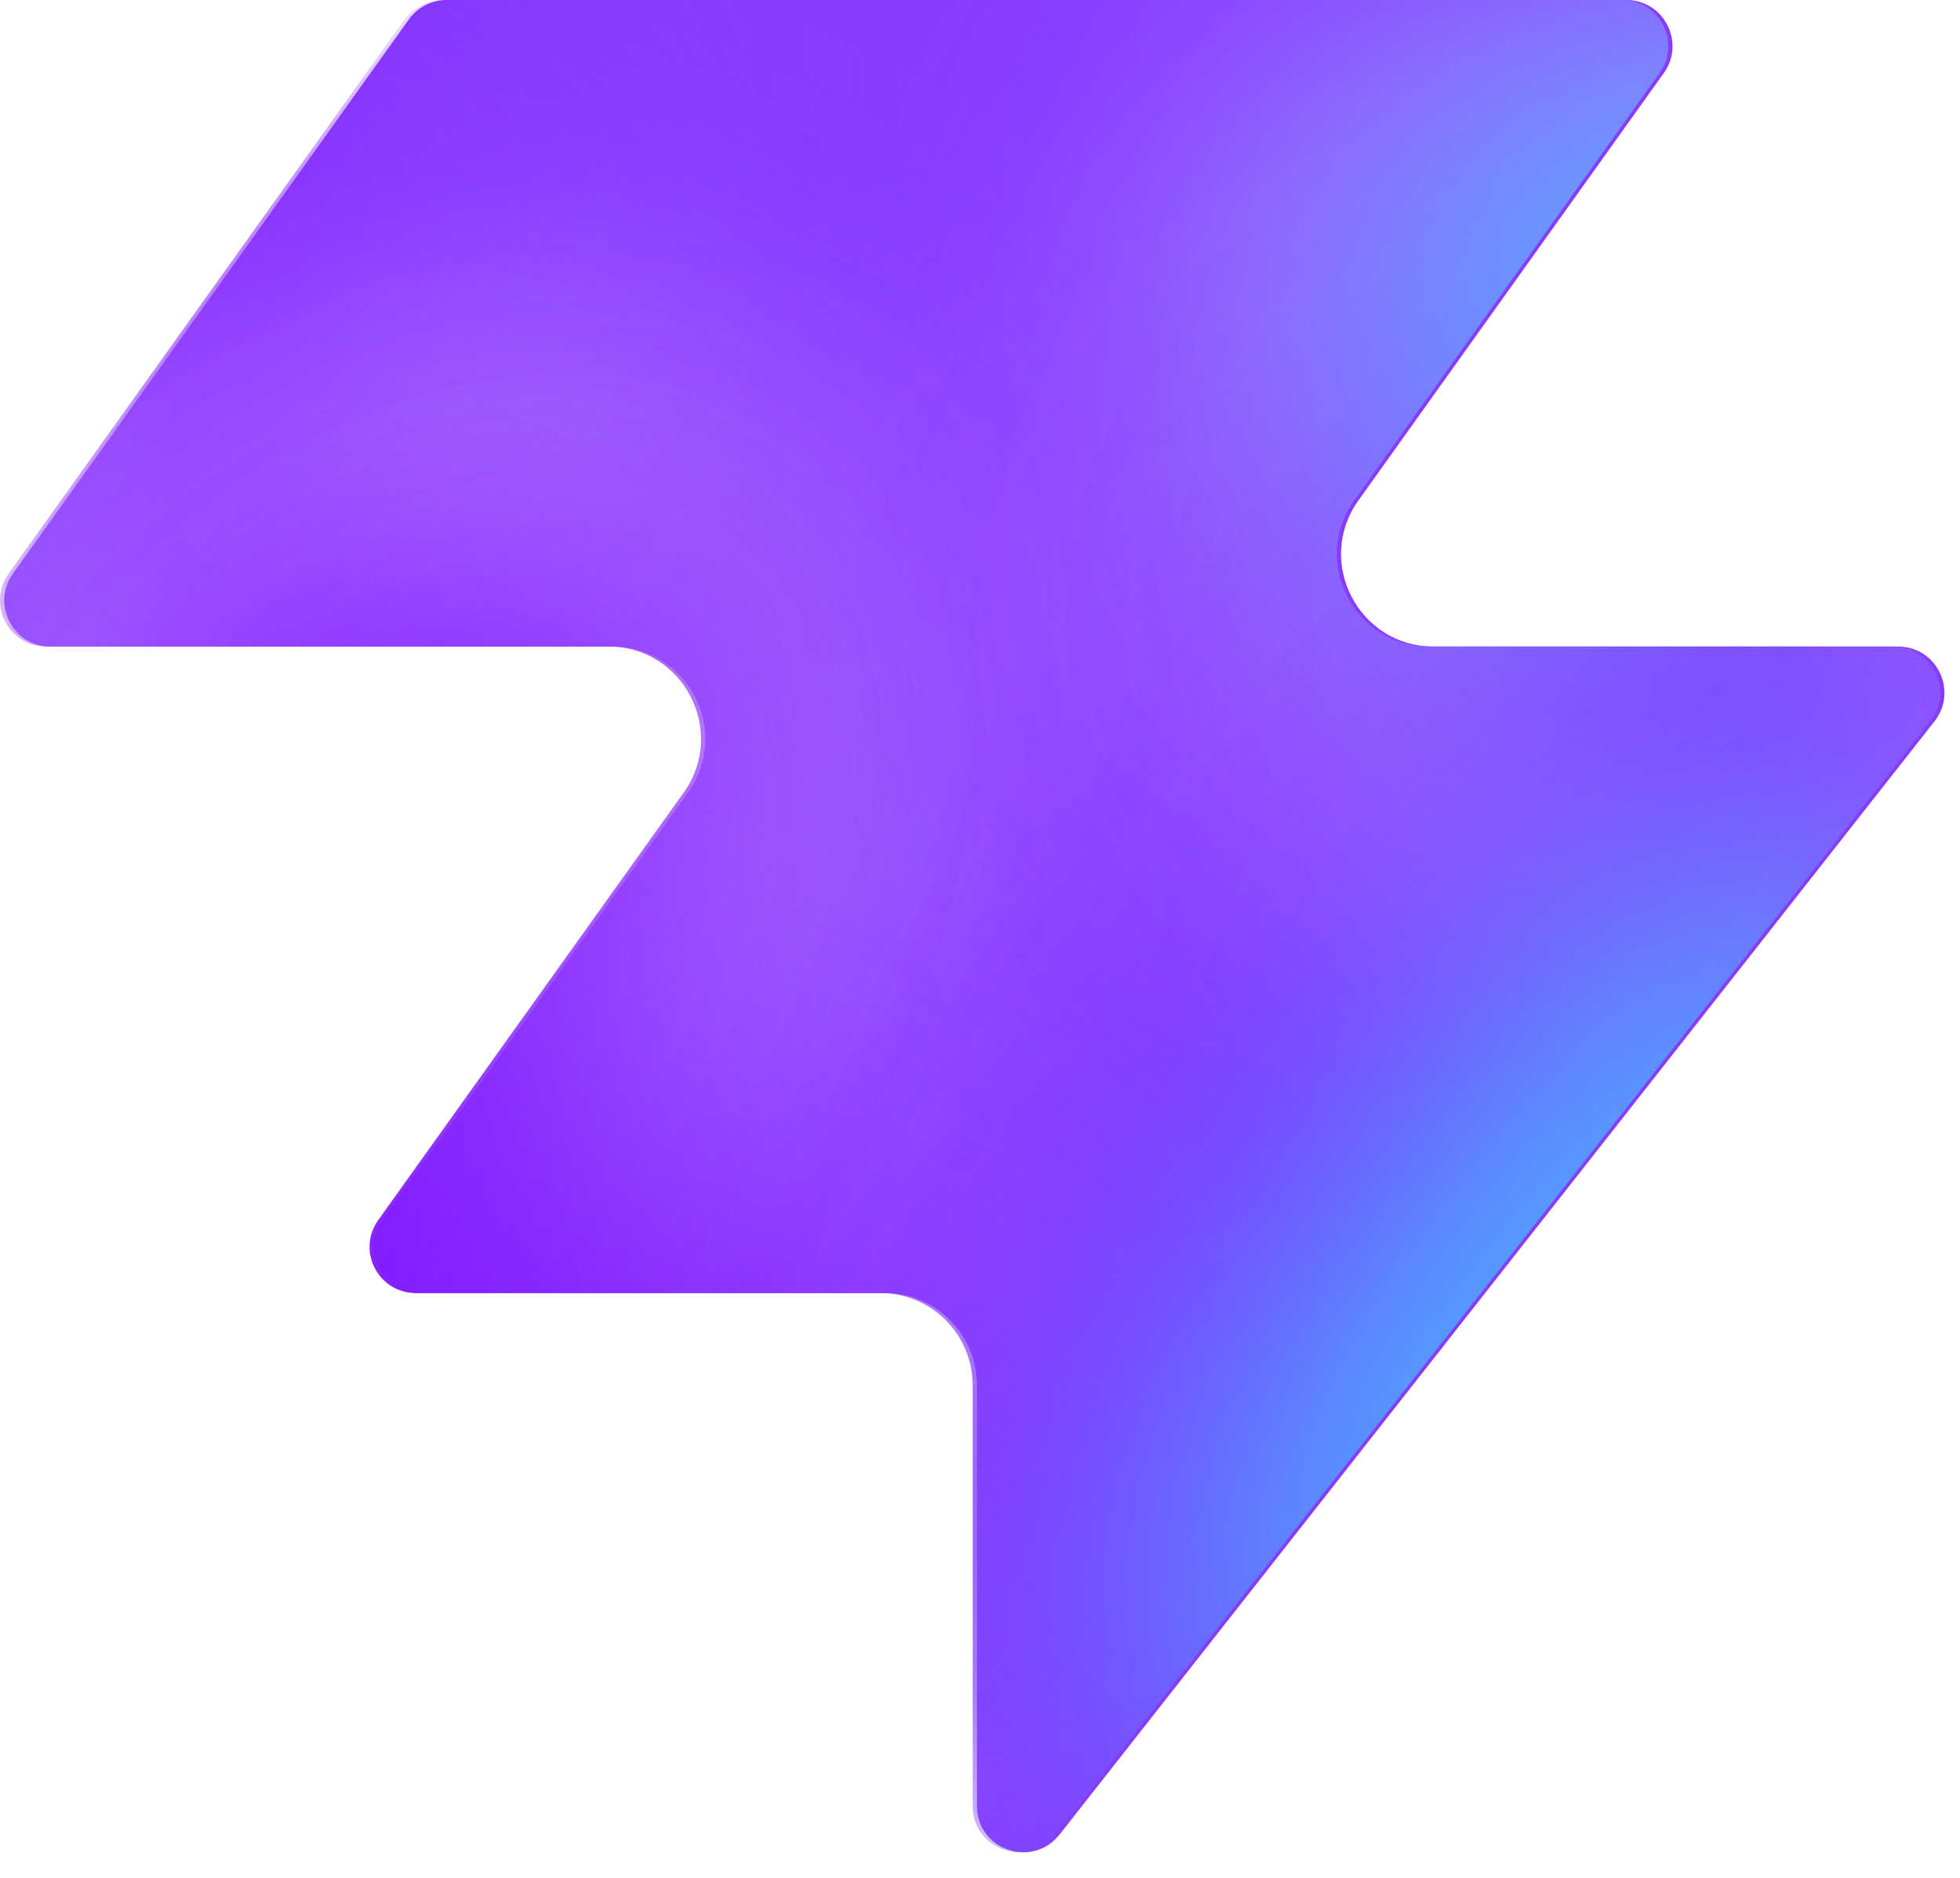
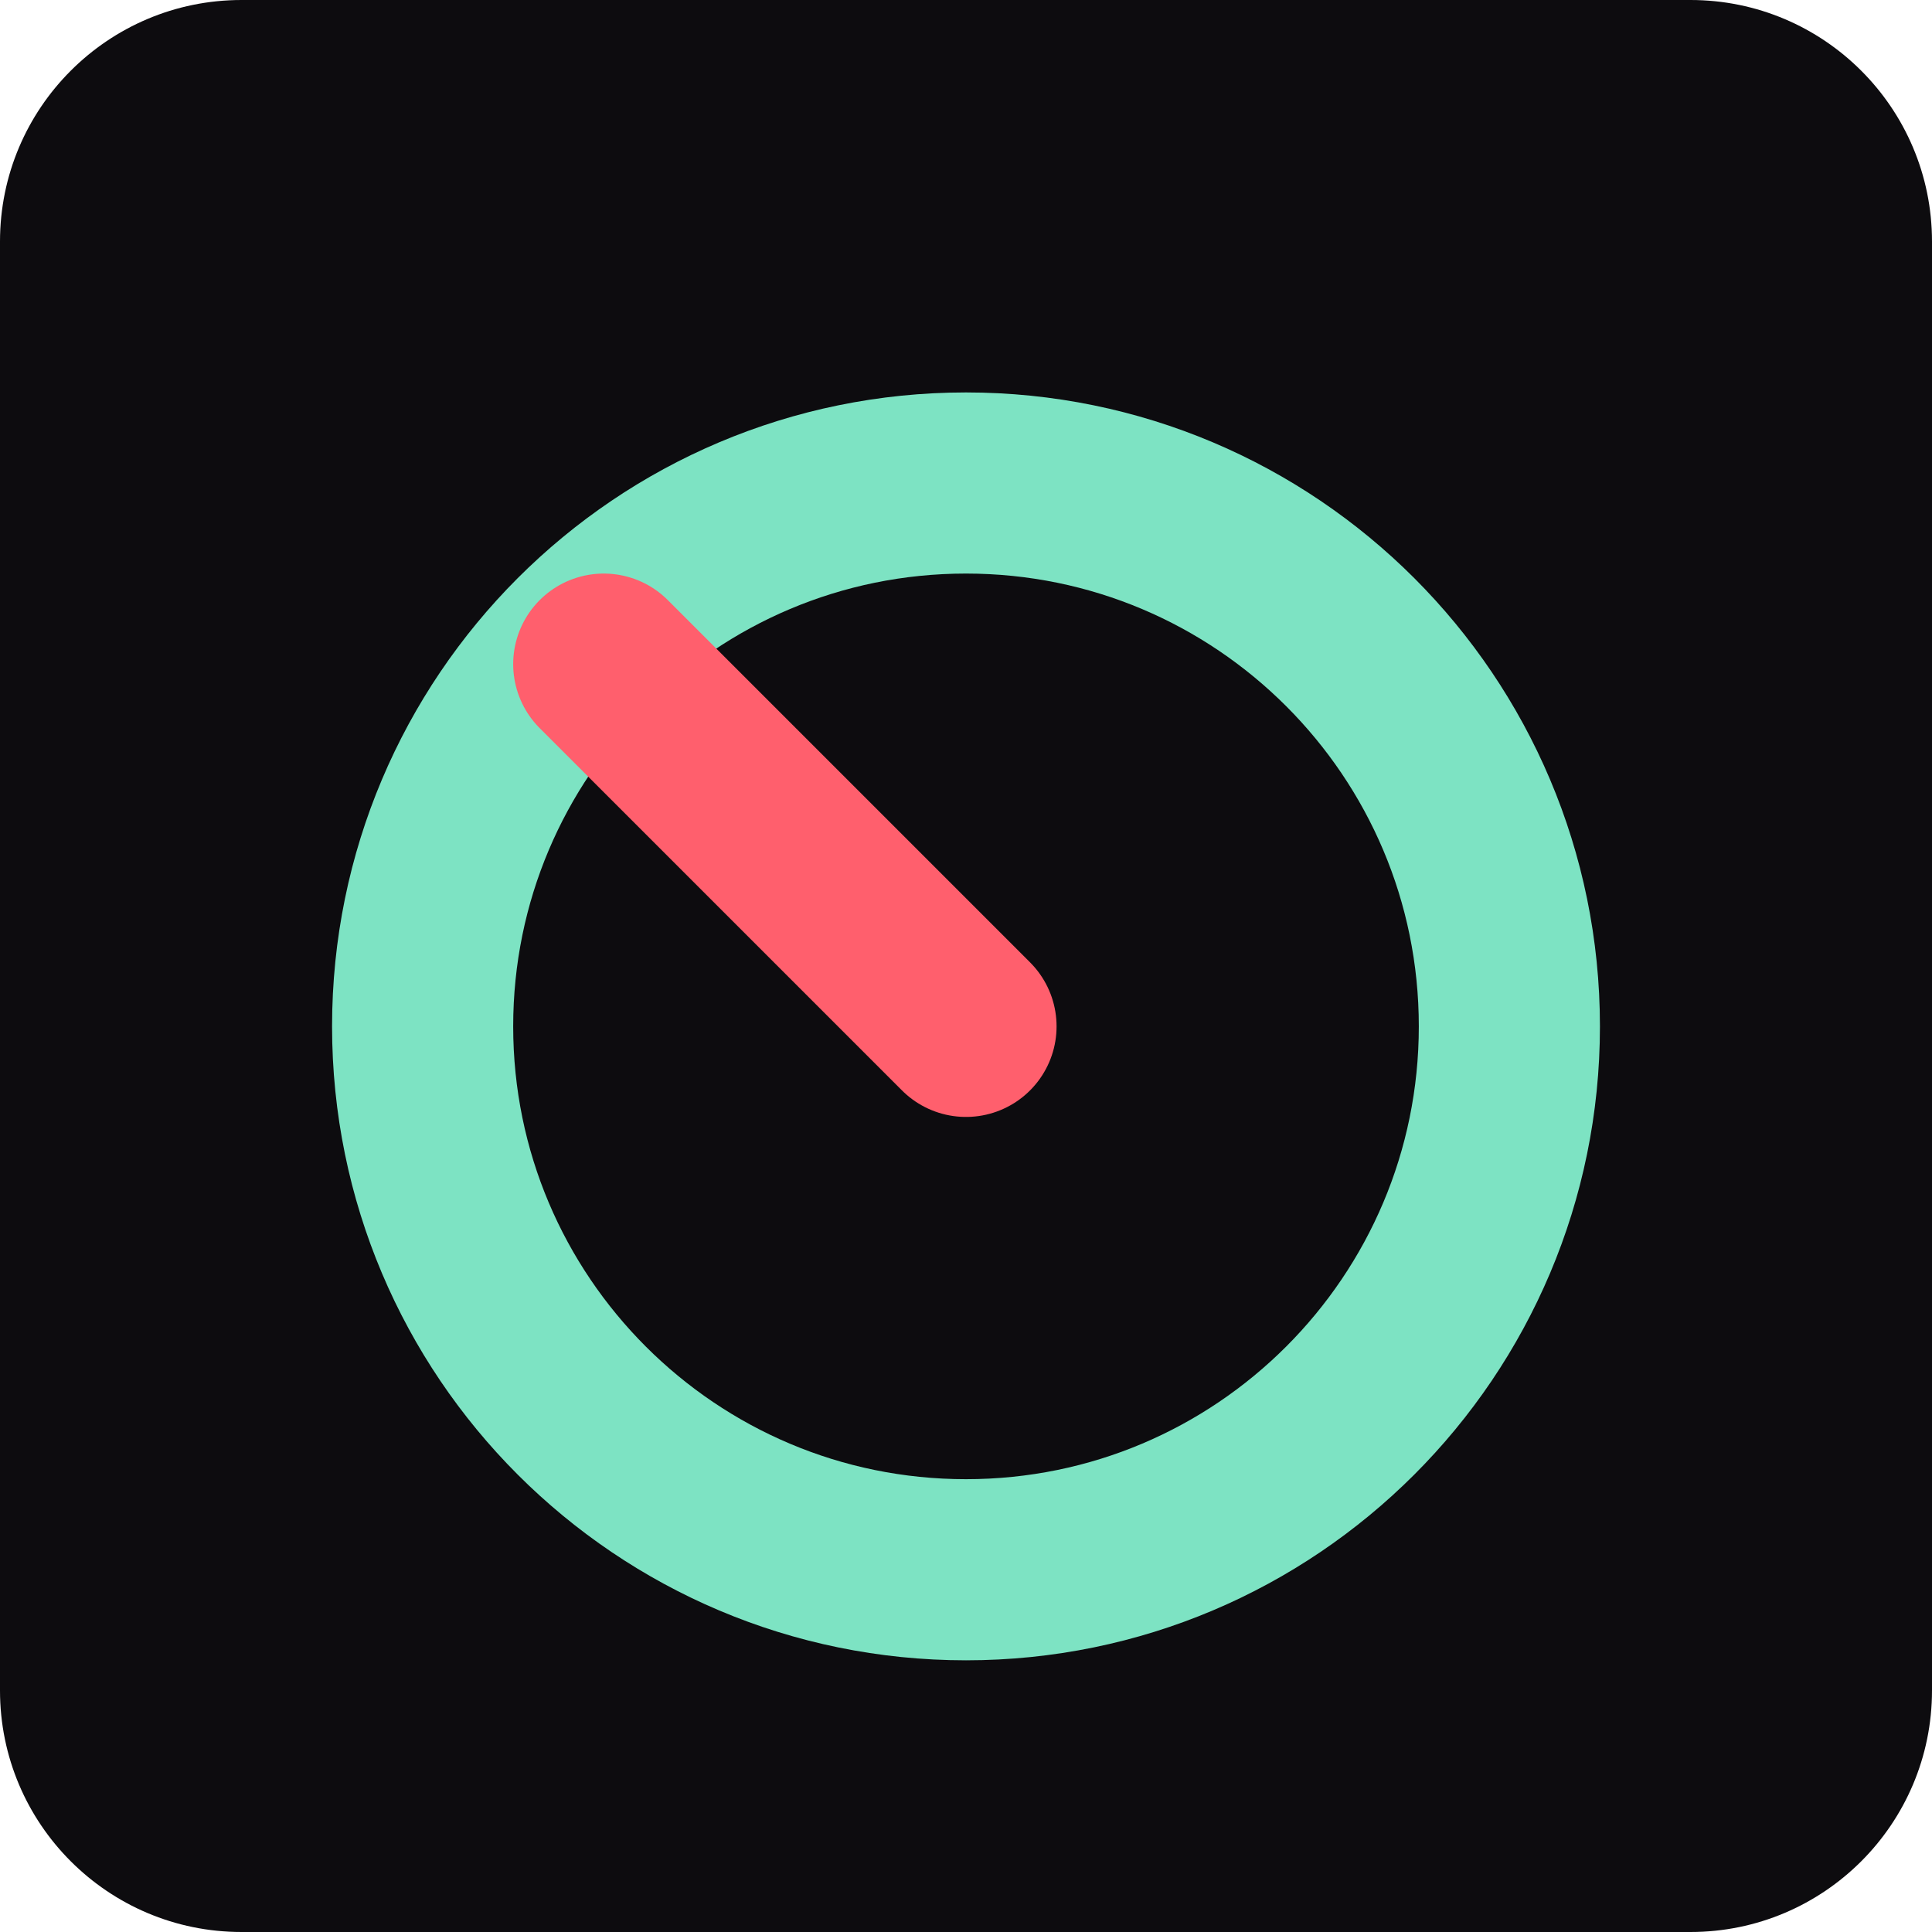
- <svg xmlns="http://www.w3.org/2000/svg" width="48" height="46" fill="none" viewBox="0 0 48 46">
-   <path fill="#863bff" d="M25.946 44.938c-.664.845-2.021.375-2.021-.698V33.937a2.26 2.26 0 0 0-2.262-2.262H10.287c-.92 0-1.456-1.04-.92-1.788l7.48-10.471c1.07-1.497 0-3.578-1.842-3.578H1.237c-.92 0-1.456-1.04-.92-1.788L10.013.474c.214-.297.556-.474.92-.474h28.894c.92 0 1.456 1.04.92 1.788l-7.48 10.471c-1.07 1.498 0 3.579 1.842 3.579h11.377c.943 0 1.473 1.088.89 1.83L25.947 44.94z" style="fill:#863bff;fill:color(display-p3 .525 .23 1);fill-opacity:1" />
-   <mask id="a" width="48" height="46" x="0" y="0" maskUnits="userSpaceOnUse" style="mask-type:alpha">
-     <path fill="#000" d="M25.842 44.938c-.664.844-2.021.375-2.021-.698V33.937a2.26 2.26 0 0 0-2.262-2.262H10.183c-.92 0-1.456-1.04-.92-1.788l7.48-10.471c1.07-1.498 0-3.579-1.842-3.579H1.133c-.92 0-1.456-1.04-.92-1.787L9.91.473c.214-.297.556-.474.92-.474h28.894c.92 0 1.456 1.04.92 1.788l-7.48 10.471c-1.07 1.498 0 3.578 1.842 3.578h11.377c.943 0 1.473 1.088.89 1.832L25.843 44.94z" style="fill:#000;fill-opacity:1" />
-   </mask>
-   <g mask="url(#a)">
-     <g filter="url(#b)">
-       <ellipse cx="5.508" cy="14.704" fill="#ede6ff" rx="5.508" ry="14.704" style="fill:#ede6ff;fill:color(display-p3 .927 .903 1);fill-opacity:1" transform="matrix(.00324 1 1 -.00324 -4.47 31.516)" />
-     </g>
-     <g filter="url(#c)">
-       <ellipse cx="10.399" cy="29.851" fill="#ede6ff" rx="10.399" ry="29.851" style="fill:#ede6ff;fill:color(display-p3 .927 .903 1);fill-opacity:1" transform="matrix(.00324 1 1 -.00324 -39.328 7.883)" />
-     </g>
-     <g filter="url(#d)">
-       <ellipse cx="5.508" cy="30.487" fill="#7e14ff" rx="5.508" ry="30.487" style="fill:#7e14ff;fill:color(display-p3 .492 .077 1);fill-opacity:1" transform="rotate(89.814 -25.913 -14.639)scale(1 -1)" />
-     </g>
-     <g filter="url(#e)">
-       <ellipse cx="5.508" cy="30.599" fill="#7e14ff" rx="5.508" ry="30.599" style="fill:#7e14ff;fill:color(display-p3 .492 .077 1);fill-opacity:1" transform="rotate(89.814 -32.644 -3.334)scale(1 -1)" />
-     </g>
-     <g filter="url(#f)">
-       <ellipse cx="5.508" cy="30.599" fill="#7e14ff" rx="5.508" ry="30.599" style="fill:#7e14ff;fill:color(display-p3 .492 .077 1);fill-opacity:1" transform="matrix(.00324 1 1 -.00324 -34.34 30.47)" />
-     </g>
-     <g filter="url(#g)">
-       <ellipse cx="14.072" cy="22.078" fill="#ede6ff" rx="14.072" ry="22.078" style="fill:#ede6ff;fill:color(display-p3 .927 .903 1);fill-opacity:1" transform="rotate(93.35 24.506 48.493)scale(-1 1)" />
-     </g>
-     <g filter="url(#h)">
-       <ellipse cx="3.47" cy="21.501" fill="#7e14ff" rx="3.47" ry="21.501" style="fill:#7e14ff;fill:color(display-p3 .492 .077 1);fill-opacity:1" transform="rotate(89.009 28.708 47.59)scale(-1 1)" />
-     </g>
-     <g filter="url(#i)">
-       <ellipse cx="3.47" cy="21.501" fill="#7e14ff" rx="3.47" ry="21.501" style="fill:#7e14ff;fill:color(display-p3 .492 .077 1);fill-opacity:1" transform="rotate(89.009 28.708 47.59)scale(-1 1)" />
-     </g>
-     <g filter="url(#j)">
-       <ellipse cx=".387" cy="8.972" fill="#7e14ff" rx="4.407" ry="29.108" style="fill:#7e14ff;fill:color(display-p3 .492 .077 1);fill-opacity:1" transform="rotate(39.51 .387 8.972)" />
-     </g>
-     <g filter="url(#k)">
-       <ellipse cx="47.523" cy="-6.092" fill="#7e14ff" rx="4.407" ry="29.108" style="fill:#7e14ff;fill:color(display-p3 .492 .077 1);fill-opacity:1" transform="rotate(37.892 47.523 -6.092)" />
-     </g>
-     <g filter="url(#l)">
-       <ellipse cx="41.412" cy="6.333" fill="#47bfff" rx="5.971" ry="9.665" style="fill:#47bfff;fill:color(display-p3 .28 .748 1);fill-opacity:1" transform="rotate(37.892 41.412 6.333)" />
-     </g>
-     <g filter="url(#m)">
-       <ellipse cx="-1.879" cy="38.332" fill="#7e14ff" rx="4.407" ry="29.108" style="fill:#7e14ff;fill:color(display-p3 .492 .077 1);fill-opacity:1" transform="rotate(37.892 -1.88 38.332)" />
-     </g>
-     <g filter="url(#n)">
-       <ellipse cx="-1.879" cy="38.332" fill="#7e14ff" rx="4.407" ry="29.108" style="fill:#7e14ff;fill:color(display-p3 .492 .077 1);fill-opacity:1" transform="rotate(37.892 -1.88 38.332)" />
-     </g>
-     <g filter="url(#o)">
-       <ellipse cx="35.651" cy="29.907" fill="#7e14ff" rx="4.407" ry="29.108" style="fill:#7e14ff;fill:color(display-p3 .492 .077 1);fill-opacity:1" transform="rotate(37.892 35.651 29.907)" />
-     </g>
-     <g filter="url(#p)">
-       <ellipse cx="38.418" cy="32.4" fill="#47bfff" rx="5.971" ry="15.297" style="fill:#47bfff;fill:color(display-p3 .28 .748 1);fill-opacity:1" transform="rotate(37.892 38.418 32.4)" />
-     </g>
-   </g>
-   <defs>
-     <filter id="b" width="60.045" height="41.654" x="-19.77" y="16.149" color-interpolation-filters="sRGB" filterUnits="userSpaceOnUse">
-       <feFlood flood-opacity="0" result="BackgroundImageFix" />
-       <feBlend in="SourceGraphic" in2="BackgroundImageFix" result="shape" />
-       <feGaussianBlur result="effect1_foregroundBlur_2002_17158" stdDeviation="7.659" />
-     </filter>
-     <filter id="c" width="90.34" height="51.437" x="-54.613" y="-7.533" color-interpolation-filters="sRGB" filterUnits="userSpaceOnUse">
-       <feFlood flood-opacity="0" result="BackgroundImageFix" />
-       <feBlend in="SourceGraphic" in2="BackgroundImageFix" result="shape" />
-       <feGaussianBlur result="effect1_foregroundBlur_2002_17158" stdDeviation="7.659" />
-     </filter>
-     <filter id="d" width="79.355" height="29.4" x="-49.64" y="2.03" color-interpolation-filters="sRGB" filterUnits="userSpaceOnUse">
-       <feFlood flood-opacity="0" result="BackgroundImageFix" />
-       <feBlend in="SourceGraphic" in2="BackgroundImageFix" result="shape" />
-       <feGaussianBlur result="effect1_foregroundBlur_2002_17158" stdDeviation="4.596" />
-     </filter>
-     <filter id="e" width="79.579" height="29.4" x="-45.045" y="20.029" color-interpolation-filters="sRGB" filterUnits="userSpaceOnUse">
-       <feFlood flood-opacity="0" result="BackgroundImageFix" />
-       <feBlend in="SourceGraphic" in2="BackgroundImageFix" result="shape" />
-       <feGaussianBlur result="effect1_foregroundBlur_2002_17158" stdDeviation="4.596" />
-     </filter>
-     <filter id="f" width="79.579" height="29.4" x="-43.513" y="21.178" color-interpolation-filters="sRGB" filterUnits="userSpaceOnUse">
-       <feFlood flood-opacity="0" result="BackgroundImageFix" />
-       <feBlend in="SourceGraphic" in2="BackgroundImageFix" result="shape" />
-       <feGaussianBlur result="effect1_foregroundBlur_2002_17158" stdDeviation="4.596" />
-     </filter>
-     <filter id="g" width="74.749" height="58.852" x="15.756" y="-17.901" color-interpolation-filters="sRGB" filterUnits="userSpaceOnUse">
-       <feFlood flood-opacity="0" result="BackgroundImageFix" />
-       <feBlend in="SourceGraphic" in2="BackgroundImageFix" result="shape" />
-       <feGaussianBlur result="effect1_foregroundBlur_2002_17158" stdDeviation="7.659" />
-     </filter>
-     <filter id="h" width="61.377" height="25.362" x="23.548" y="2.284" color-interpolation-filters="sRGB" filterUnits="userSpaceOnUse">
-       <feFlood flood-opacity="0" result="BackgroundImageFix" />
-       <feBlend in="SourceGraphic" in2="BackgroundImageFix" result="shape" />
-       <feGaussianBlur result="effect1_foregroundBlur_2002_17158" stdDeviation="4.596" />
-     </filter>
-     <filter id="i" width="61.377" height="25.362" x="23.548" y="2.284" color-interpolation-filters="sRGB" filterUnits="userSpaceOnUse">
-       <feFlood flood-opacity="0" result="BackgroundImageFix" />
-       <feBlend in="SourceGraphic" in2="BackgroundImageFix" result="shape" />
-       <feGaussianBlur result="effect1_foregroundBlur_2002_17158" stdDeviation="4.596" />
-     </filter>
-     <filter id="j" width="56.045" height="63.649" x="-27.636" y="-22.853" color-interpolation-filters="sRGB" filterUnits="userSpaceOnUse">
-       <feFlood flood-opacity="0" result="BackgroundImageFix" />
-       <feBlend in="SourceGraphic" in2="BackgroundImageFix" result="shape" />
-       <feGaussianBlur result="effect1_foregroundBlur_2002_17158" stdDeviation="4.596" />
-     </filter>
-     <filter id="k" width="54.814" height="64.646" x="20.116" y="-38.415" color-interpolation-filters="sRGB" filterUnits="userSpaceOnUse">
-       <feFlood flood-opacity="0" result="BackgroundImageFix" />
-       <feBlend in="SourceGraphic" in2="BackgroundImageFix" result="shape" />
-       <feGaussianBlur result="effect1_foregroundBlur_2002_17158" stdDeviation="4.596" />
-     </filter>
-     <filter id="l" width="33.541" height="35.313" x="24.641" y="-11.323" color-interpolation-filters="sRGB" filterUnits="userSpaceOnUse">
-       <feFlood flood-opacity="0" result="BackgroundImageFix" />
-       <feBlend in="SourceGraphic" in2="BackgroundImageFix" result="shape" />
-       <feGaussianBlur result="effect1_foregroundBlur_2002_17158" stdDeviation="4.596" />
-     </filter>
-     <filter id="m" width="54.814" height="64.646" x="-29.286" y="6.009" color-interpolation-filters="sRGB" filterUnits="userSpaceOnUse">
-       <feFlood flood-opacity="0" result="BackgroundImageFix" />
-       <feBlend in="SourceGraphic" in2="BackgroundImageFix" result="shape" />
-       <feGaussianBlur result="effect1_foregroundBlur_2002_17158" stdDeviation="4.596" />
-     </filter>
-     <filter id="n" width="54.814" height="64.646" x="-29.286" y="6.009" color-interpolation-filters="sRGB" filterUnits="userSpaceOnUse">
-       <feFlood flood-opacity="0" result="BackgroundImageFix" />
-       <feBlend in="SourceGraphic" in2="BackgroundImageFix" result="shape" />
-       <feGaussianBlur result="effect1_foregroundBlur_2002_17158" stdDeviation="4.596" />
-     </filter>
-     <filter id="o" width="54.814" height="64.646" x="8.244" y="-2.416" color-interpolation-filters="sRGB" filterUnits="userSpaceOnUse">
-       <feFlood flood-opacity="0" result="BackgroundImageFix" />
-       <feBlend in="SourceGraphic" in2="BackgroundImageFix" result="shape" />
-       <feGaussianBlur result="effect1_foregroundBlur_2002_17158" stdDeviation="4.596" />
-     </filter>
-     <filter id="p" width="39.409" height="43.623" x="18.713" y="10.588" color-interpolation-filters="sRGB" filterUnits="userSpaceOnUse">
-       <feFlood flood-opacity="0" result="BackgroundImageFix" />
-       <feBlend in="SourceGraphic" in2="BackgroundImageFix" result="shape" />
-       <feGaussianBlur result="effect1_foregroundBlur_2002_17158" stdDeviation="4.596" />
-     </filter>
-   </defs>
+ <svg xmlns="http://www.w3.org/2000/svg" viewBox="0 0 32 32">
+   <rect width="32" height="32" rx="4" fill="#0d0c0f" />
+   <circle cx="16" cy="17" r="9" fill="none" stroke="#7de3c3" stroke-width="3" />
+   <line x1="16" y1="17" x2="10" y2="11" stroke="#ff5f6d" stroke-width="3" stroke-linecap="round" />
</svg>
